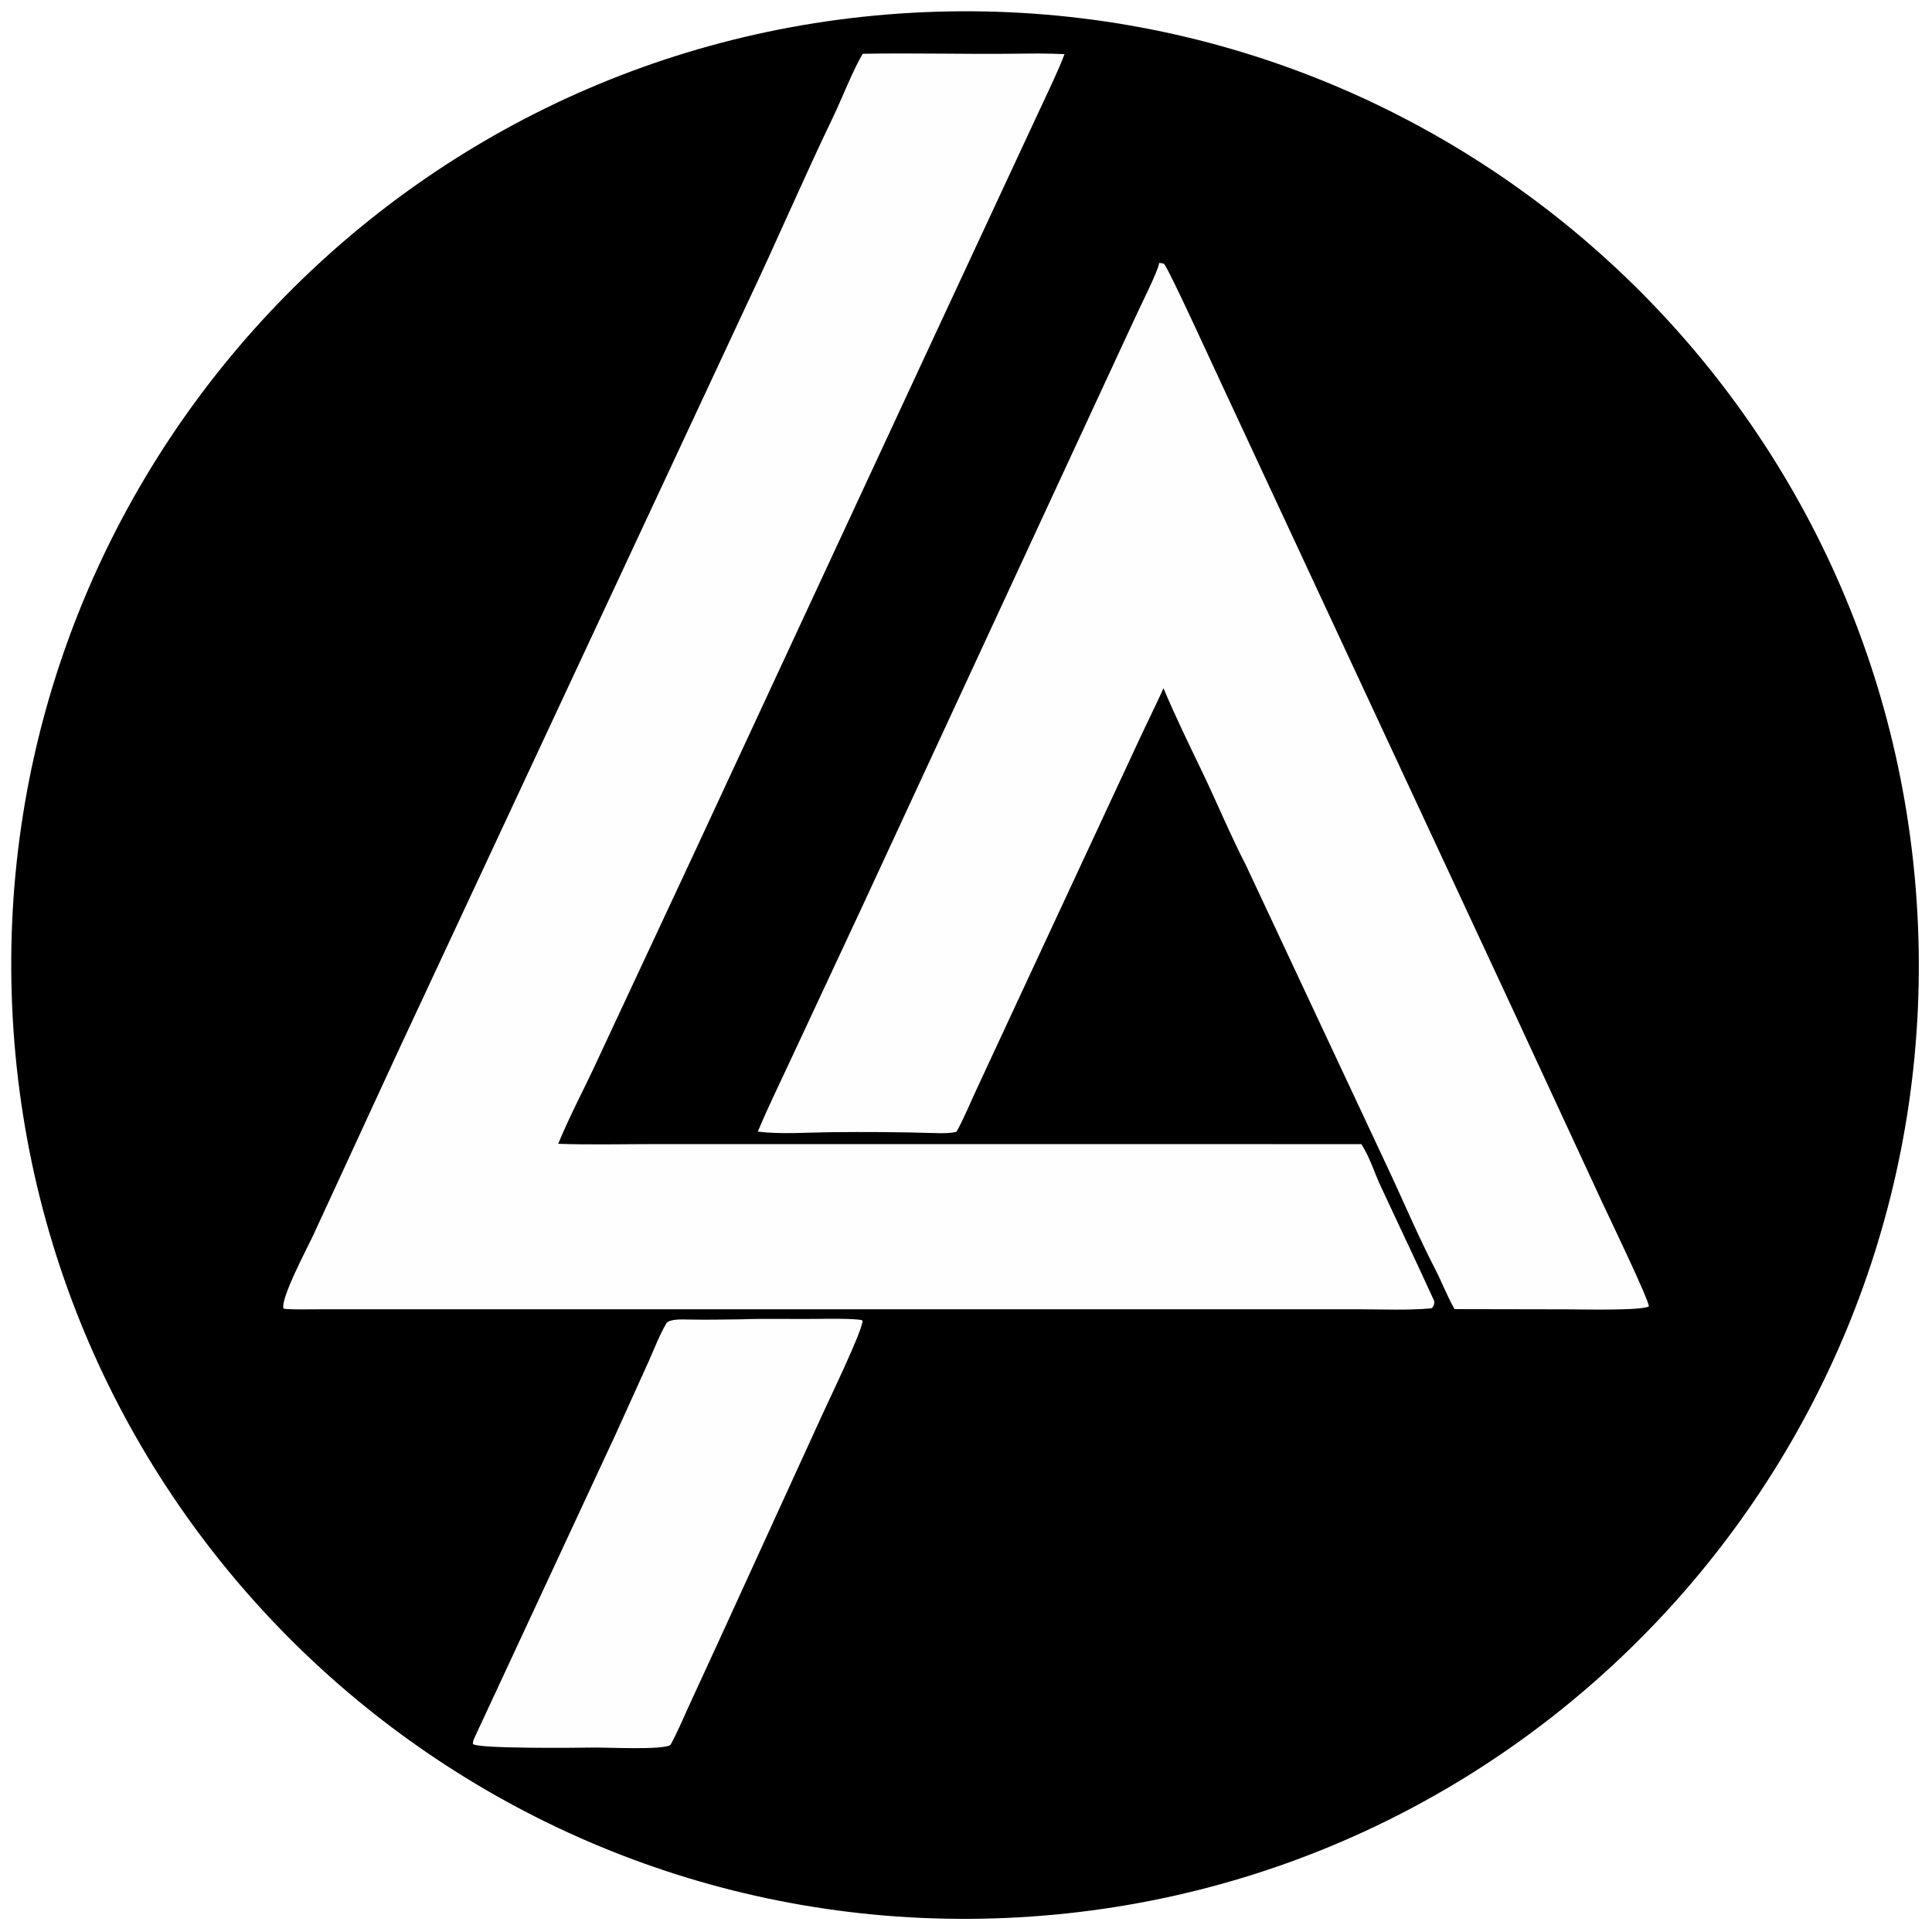
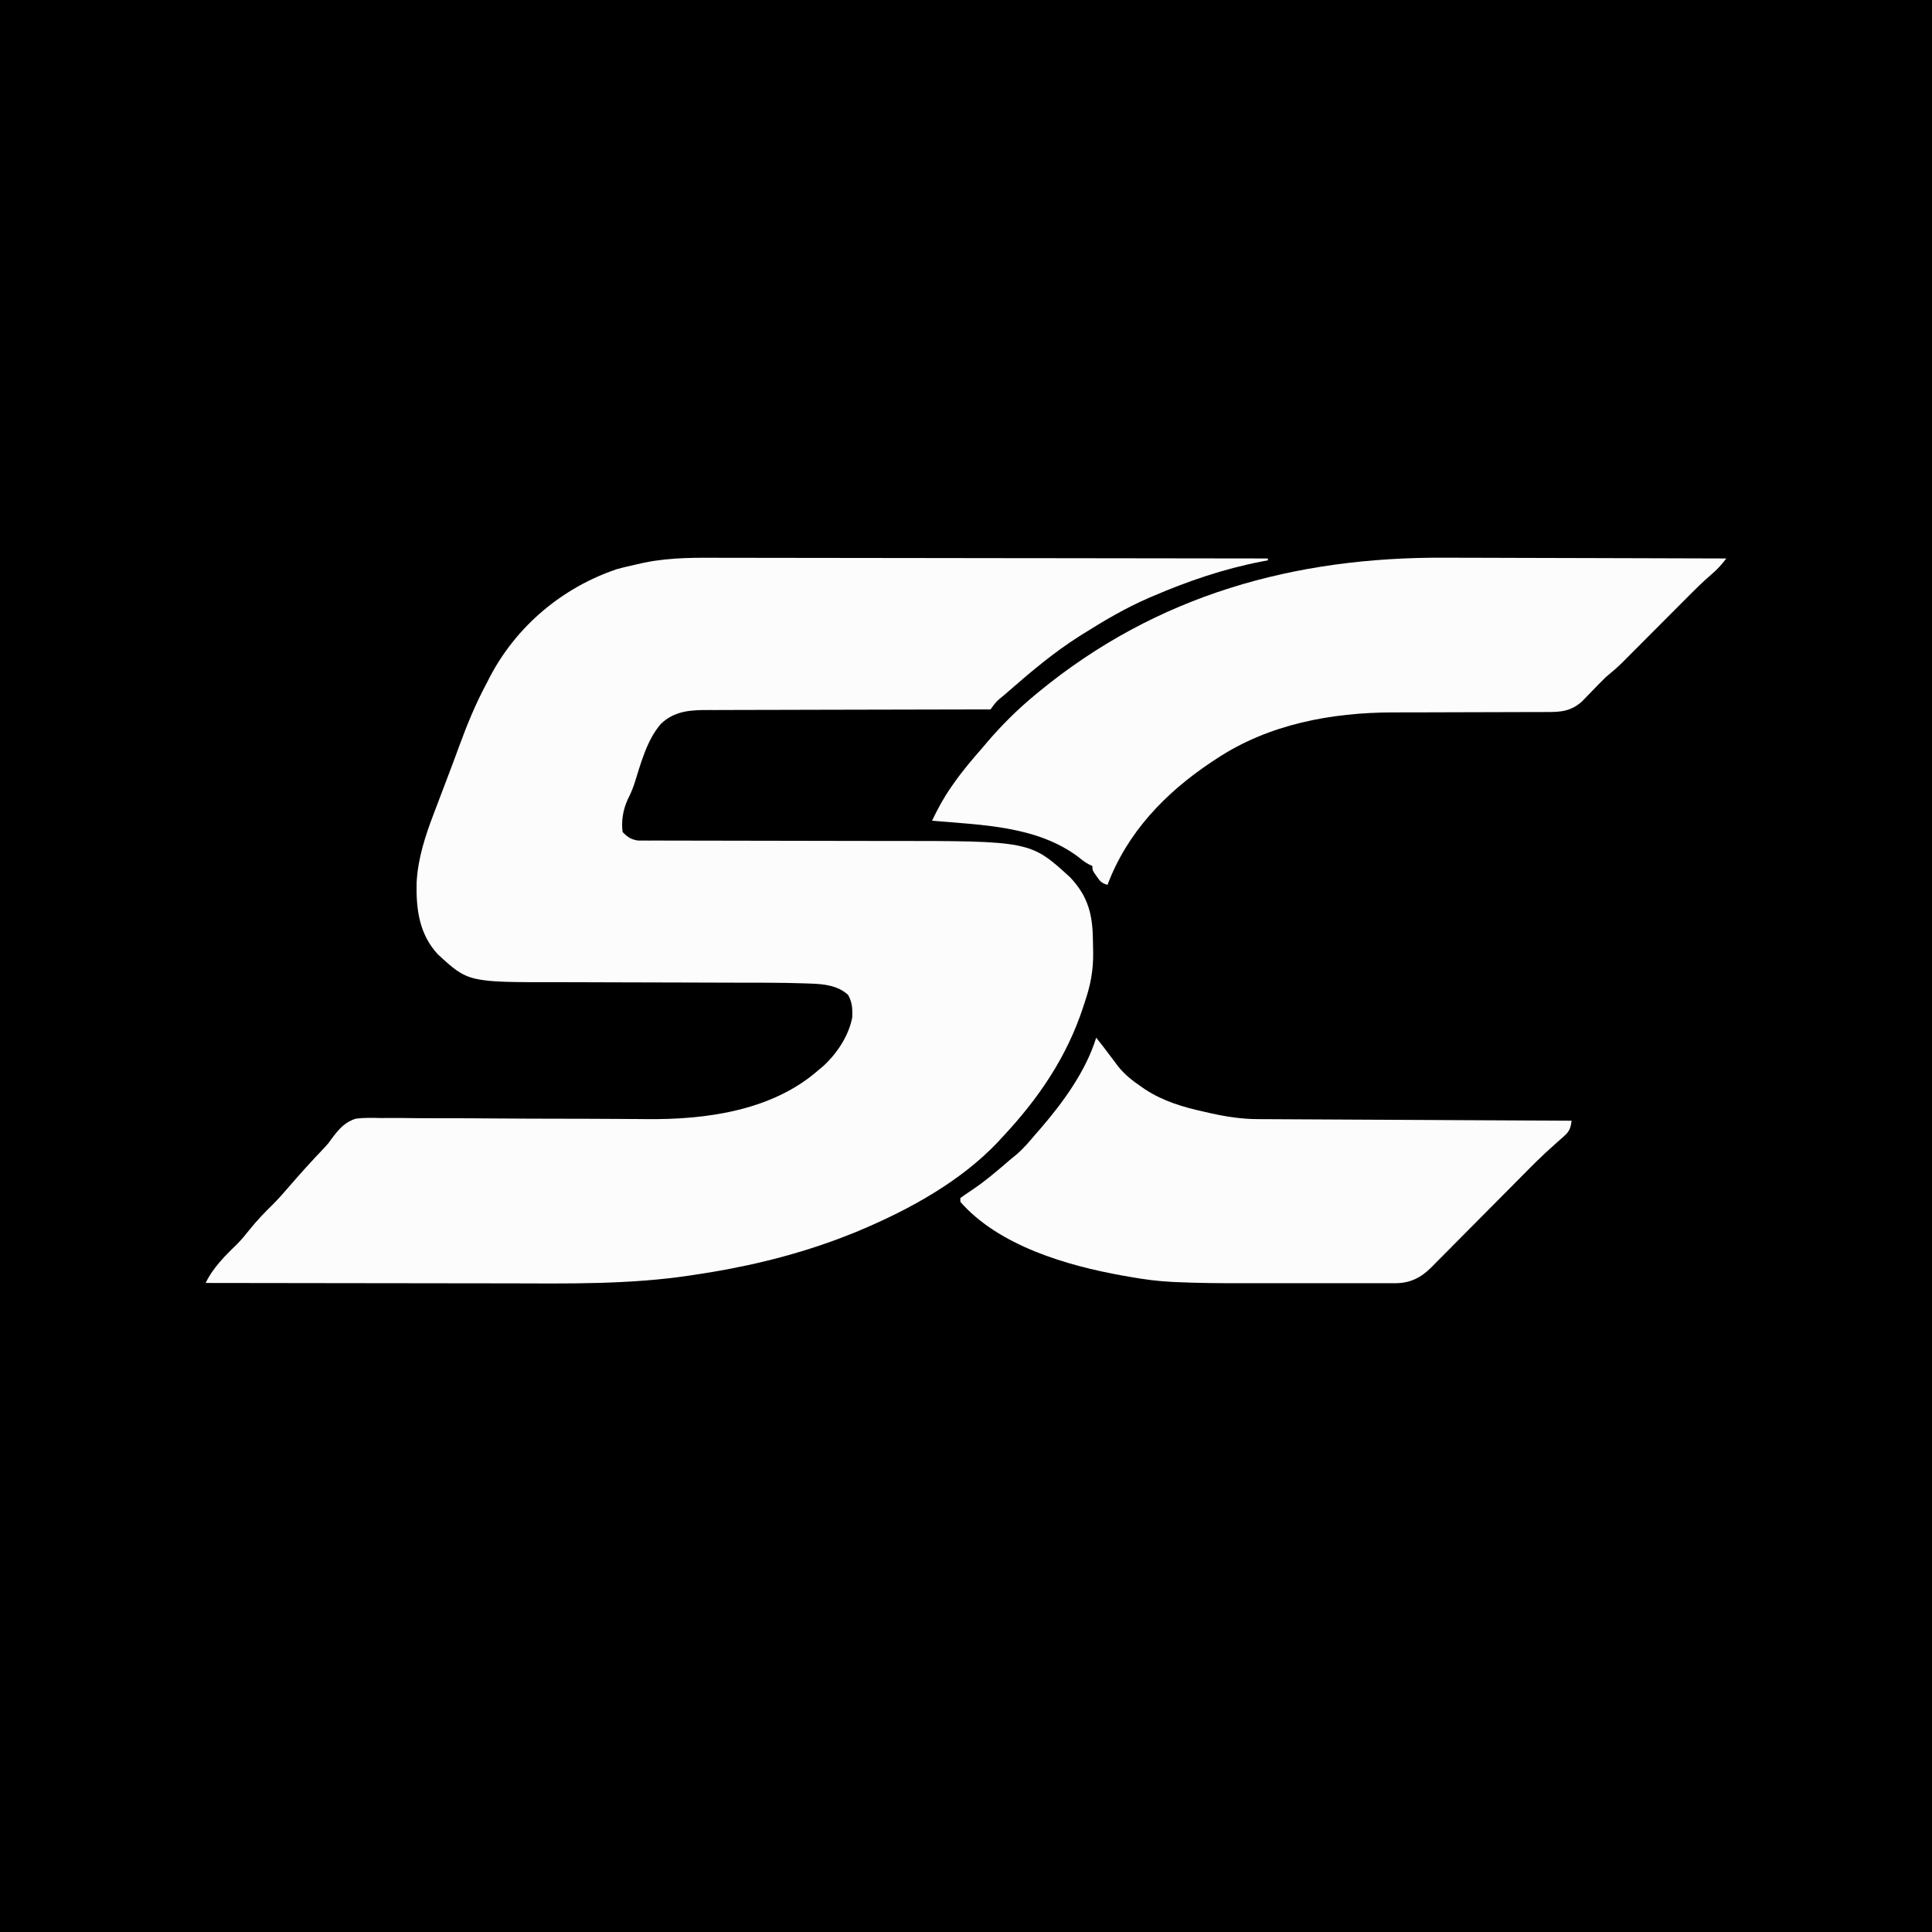
- <svg xmlns="http://www.w3.org/2000/svg" width="1080" height="1080" viewBox="0 0 1080 1080">
-   <path d="M509.603 7.158C803.506 -9.326 1055.16 215.495 1071.77 509.391C1088.39 803.286 863.676 1055.04 569.787 1071.78C275.715 1088.54 23.773 863.655 7.148 569.575C-9.477 275.495 215.516 23.652 509.603 7.158Z" />
-   <path fill="#FEFEFE" d="M482.306 30.066C511.019 29.535 540.008 30.387 568.743 30.012C577.343 29.899 586.495 29.83 595.069 30.281C591.999 38.54 586.19 50.68 582.463 58.63L566.458 92.984L521.507 189.588L387.267 478.543L333.244 594.182C326.199 609.432 318.434 623.827 312.049 639.388C328.769 640.01 348.295 639.566 365.237 639.565L463.151 639.559L761.046 639.579C766.278 648.021 768.158 655.477 772.24 664.002L792.991 708.311C795.852 714.518 798.718 720.727 801.588 726.926C802.258 728.374 801.19 731.265 799.935 731.378C787.146 732.53 773.594 731.942 760.693 731.897L335.637 731.903L214.27 731.902L178.024 731.902C172.942 731.902 163.144 732.173 158.524 731.576C156.417 726.226 172.376 696.536 175.34 689.979L222.726 587.262L417.919 169.142C434.196 134.867 449.378 99.304 465.848 65.113C470.376 55.711 477.292 38.071 482.306 30.066Z" />
-   <path fill="#FEFEFE" d="M648.001 146.955C649.189 147.082 649.469 147.158 650.629 147.424C653.329 150.03 679.99 208.721 684.407 218.003L844.185 561.105L895.629 672.129C899.417 680.276 921.581 726.193 921.73 730.295C917.248 732.771 883.849 731.932 876.577 731.932L813.092 731.813C808.847 724.268 806.163 716.991 802.303 709.519C792.541 690.618 784.386 671.147 775.343 651.951L696.545 483.8C687.956 467.202 679.831 447.606 671.568 430.482C664.711 416.273 656.426 399.173 650.401 384.748C646.082 394.324 641.264 403.893 636.827 413.471L577.971 539.962L546.601 607.44C543.697 613.562 537.834 627.5 534.622 632.7C530.671 633.603 526.587 633.516 522.56 633.393C503.167 632.796 483.794 632.694 464.395 632.9C451.238 633.039 436.647 634.173 423.615 632.583C429.609 618.325 435.22 607.05 441.609 593.257L481.39 508.068L598.884 254.477L635.654 175.182C637.947 170.167 647.502 151.21 648.001 146.955Z" />
-   <path fill="#FEFEFE" d="M414.125 737.507C427.761 737.038 442.281 737.418 455.981 737.288C461.854 737.232 476.747 736.976 481.824 737.935L482.185 738.703C481.214 745.774 463.569 782.228 459.506 791.16L402.907 914.951L385.063 953.74C382.265 959.835 377.988 969.905 374.748 975.47C370.335 978.369 339.384 976.8 332.095 976.888C324.349 977.021 267.05 977.691 264.348 974.893C264.34 973.187 264.795 972.41 265.492 970.872L343.774 802.597L362.594 761.052C365.755 753.996 368.713 746.065 372.648 739.51C374.756 737.251 381.491 737.568 384.068 737.617C394.154 737.806 404.092 737.681 414.125 737.507Z" />
+ <svg xmlns="http://www.w3.org/2000/svg" version="1.1" width="1024" height="1024">
+   <path d="M0 0 C337.92 0 675.84 0 1024 0 C1024 337.92 1024 675.84 1024 1024 C686.08 1024 348.16 1024 0 1024 C0 686.08 0 348.16 0 0 Z " fill="#000000" transform="translate(0,0)" />
+   <path d="M0 0 C3.865 0.013 7.729 0.009 11.594 0.006 C18.27 0.005 24.945 0.014 31.62 0.031 C41.271 0.056 50.922 0.063 60.574 0.067 C76.237 0.074 91.9 0.093 107.563 0.122 C122.767 0.149 137.97 0.171 153.174 0.183 C154.113 0.184 155.053 0.185 156.02 0.186 C160.732 0.19 165.444 0.193 170.156 0.197 C209.169 0.228 248.182 0.281 287.195 0.348 C287.195 0.678 287.195 1.008 287.195 1.348 C286.079 1.556 284.963 1.763 283.812 1.977 C263.847 5.844 244.861 12.334 226.195 20.348 C225.47 20.658 224.745 20.969 223.998 21.288 C211.777 26.593 200.461 33.263 189.195 40.348 C188.588 40.73 187.98 41.112 187.354 41.505 C174.04 49.955 162.042 59.993 150.195 70.348 C149.256 71.163 148.316 71.978 147.348 72.817 C143.232 76.147 143.232 76.147 140.195 80.348 C138.949 80.349 138.949 80.349 137.678 80.35 C117.437 80.365 97.196 80.407 76.956 80.48 C67.167 80.515 57.379 80.54 47.591 80.544 C39.057 80.547 30.523 80.567 21.988 80.609 C17.472 80.63 12.956 80.643 8.439 80.634 C4.183 80.627 -0.074 80.643 -4.33 80.676 C-5.887 80.684 -7.444 80.684 -9.001 80.675 C-18.601 80.622 -27.366 81.046 -34.605 88.104 C-42.061 96.756 -45.218 109.233 -48.641 119.954 C-49.612 122.786 -50.703 125.314 -52.055 127.973 C-54.526 133.312 -55.624 139.518 -54.805 145.348 C-52.145 148.063 -50.462 149.242 -46.682 149.85 C-45.503 149.852 -44.323 149.853 -43.108 149.854 C-42.447 149.86 -41.787 149.866 -41.106 149.872 C-38.9 149.888 -36.694 149.875 -34.487 149.862 C-32.902 149.868 -31.316 149.875 -29.73 149.884 C-26.314 149.899 -22.899 149.902 -19.483 149.895 C-14.057 149.884 -8.631 149.902 -3.205 149.923 C5.407 149.953 14.018 149.965 22.63 149.969 C37.972 149.975 53.314 150.005 68.656 150.054 C74.023 150.07 79.39 150.075 84.757 150.072 C161.305 150.054 161.305 150.054 182.414 169.379 C192.304 179.86 194.407 189.763 194.49 203.774 C194.507 205.749 194.551 207.723 194.596 209.698 C194.656 218.903 193.161 226.656 190.195 235.348 C189.923 236.196 189.651 237.044 189.371 237.918 C180.606 264.766 165.429 286.918 146.195 307.348 C145.5 308.109 144.806 308.869 144.09 309.653 C124.396 330.451 97.332 345.359 71.195 356.348 C70.249 356.748 69.303 357.147 68.328 357.559 C65.963 358.528 63.588 359.45 61.195 360.348 C60.203 360.723 59.21 361.098 58.187 361.485 C33.707 370.488 8.546 376.341 -17.242 380.098 C-17.904 380.199 -18.565 380.3 -19.246 380.404 C-51.366 385.241 -84.263 384.637 -116.648 384.551 C-122.27 384.538 -127.891 384.537 -133.512 384.535 C-144.093 384.529 -154.674 384.512 -165.256 384.492 C-177.329 384.47 -189.402 384.459 -201.475 384.449 C-226.252 384.428 -251.028 384.393 -275.805 384.348 C-271.912 376.219 -265.244 369.647 -258.828 363.434 C-256.528 361.063 -254.491 358.555 -252.43 355.973 C-248.612 351.215 -244.502 346.943 -240.145 342.68 C-237.48 340.024 -235.015 337.249 -232.566 334.395 C-226.088 326.867 -219.399 319.455 -212.523 312.286 C-210.661 310.248 -210.661 310.248 -208.682 307.437 C-205.064 302.678 -201.949 298.985 -196.09 297.244 C-191.717 296.701 -187.357 296.818 -182.961 296.926 C-181.284 296.923 -179.607 296.914 -177.93 296.901 C-173.402 296.879 -168.877 296.931 -164.348 296.995 C-159.586 297.05 -154.823 297.035 -150.06 297.026 C-141.032 297.021 -132.006 297.075 -122.979 297.152 C-109.78 297.261 -96.581 297.282 -83.382 297.303 C-81.421 297.306 -79.46 297.31 -77.499 297.313 C-76.061 297.315 -76.061 297.315 -74.594 297.317 C-68.948 297.328 -63.302 297.356 -57.656 297.399 C-54.12 297.426 -50.583 297.444 -47.047 297.461 C-45.427 297.471 -43.808 297.485 -42.188 297.502 C-10.605 297.844 24.671 293.056 49.195 271.348 C49.857 270.803 50.518 270.258 51.199 269.696 C58.61 263.068 65.045 253.449 66.902 243.598 C67.044 238.969 66.987 235.771 64.707 231.672 C59.314 226.682 51.903 225.879 44.796 225.672 C43.956 225.639 43.116 225.606 42.251 225.571 C29.326 225.131 16.382 225.194 3.45 225.18 C-1.508 225.174 -6.467 225.157 -11.426 225.138 C-13.138 225.132 -14.849 225.126 -16.561 225.119 C-17.417 225.116 -18.273 225.113 -19.155 225.11 C-30.663 225.068 -42.171 225.035 -53.68 225.022 C-61.495 225.014 -69.31 224.991 -77.126 224.953 C-81.24 224.933 -85.354 224.921 -89.469 224.926 C-136.634 224.973 -136.634 224.973 -152.742 210.161 C-162.618 199.497 -164.31 186.199 -163.992 172.235 C-163.377 159.481 -159.355 147.199 -154.805 135.348 C-154.01 133.255 -153.216 131.161 -152.422 129.067 C-151.019 125.371 -149.614 121.676 -148.208 117.982 C-145.891 111.891 -143.592 105.796 -141.363 99.672 C-137.158 88.151 -132.615 77.152 -126.805 66.348 C-126.293 65.348 -125.781 64.348 -125.254 63.317 C-111.137 36.225 -86.872 15.859 -58.02 6.063 C-54.306 5.018 -50.572 4.17 -46.805 3.348 C-45.622 3.081 -44.439 2.814 -43.22 2.539 C-28.932 -0.392 -14.517 -0.062 0 0 Z " fill="#FCFCFD" transform="translate(384.8048,295.6518)" />
+   <path d="M0 0 C5.265 0.025 10.53 0.027 15.795 0.032 C25.707 0.044 35.618 0.077 45.53 0.117 C56.839 0.163 68.148 0.184 79.457 0.204 C102.667 0.246 125.876 0.316 149.086 0.406 C146.691 3.444 144.412 6.153 141.434 8.626 C136.55 12.808 132.042 17.324 127.511 21.882 C126.181 23.215 126.181 23.215 124.824 24.574 C122.488 26.914 120.154 29.257 117.822 31.601 C115.452 33.98 113.08 36.357 110.709 38.734 C107.234 42.216 103.761 45.7 100.29 49.185 C99.553 49.924 98.816 50.663 98.057 51.425 C96.873 52.614 95.691 53.805 94.512 54.999 C91.527 58.015 88.345 60.689 85.086 63.406 C82.555 65.891 80.076 68.416 77.621 70.976 C76.805 71.819 75.989 72.662 75.148 73.531 C74.335 74.379 73.521 75.227 72.683 76.101 C66.6 81.498 61.352 81.839 53.564 81.79 C52.516 81.796 51.468 81.801 50.388 81.807 C48.114 81.816 45.84 81.819 43.567 81.816 C39.948 81.812 36.329 81.826 32.71 81.845 C25.002 81.881 17.294 81.895 9.586 81.906 C0.701 81.918 -8.184 81.94 -17.069 81.986 C-20.597 81.999 -24.124 81.995 -27.652 81.99 C-60.148 82.067 -93.317 88.2 -120.914 106.406 C-121.979 107.106 -123.044 107.805 -124.141 108.527 C-148.385 124.763 -168.512 145.702 -178.914 173.406 C-182.217 172.305 -182.7 171.716 -184.602 168.968 C-185.039 168.351 -185.476 167.733 -185.926 167.097 C-186.914 165.406 -186.914 165.406 -186.914 163.406 C-187.802 162.994 -187.802 162.994 -188.707 162.574 C-190.821 161.455 -192.402 160.249 -194.227 158.718 C-216.313 142.072 -245.536 141.721 -271.914 139.406 C-268.93 133.157 -265.761 127.267 -261.789 121.593 C-261.319 120.914 -260.848 120.236 -260.363 119.536 C-255.615 112.801 -250.355 106.584 -244.914 100.406 C-244.029 99.354 -244.029 99.354 -243.125 98.281 C-235.244 88.963 -226.345 80.148 -216.914 72.406 C-216.392 71.974 -215.869 71.543 -215.33 71.098 C-152.802 19.693 -79.722 -0.453 0 0 Z " fill="#FCFCFD" transform="translate(765.9145,295.5944)" />
+   <path d="M0 0 C2.346 2.887 4.609 5.817 6.812 8.812 C7.873 10.21 8.935 11.606 10 13 C10.467 13.641 10.933 14.281 11.414 14.941 C15.075 19.588 19.331 22.89 24.188 26.188 C24.775 26.591 25.362 26.995 25.967 27.412 C35.572 33.69 46.13 36.834 57.25 39.25 C58.369 39.505 59.488 39.76 60.641 40.023 C68.991 41.894 77.001 43.115 85.568 43.158 C86.644 43.166 86.644 43.166 87.742 43.173 C90.121 43.188 92.501 43.197 94.881 43.205 C96.596 43.215 98.312 43.225 100.027 43.235 C104.667 43.262 109.307 43.283 113.947 43.303 C118.802 43.325 123.657 43.353 128.513 43.379 C137.699 43.429 146.886 43.474 156.073 43.517 C166.535 43.567 176.997 43.622 187.458 43.677 C208.972 43.791 230.486 43.898 252 44 C251.491 47.654 250.929 49.574 248.15 52.022 C247.554 52.56 246.958 53.097 246.344 53.651 C245.695 54.219 245.046 54.787 244.377 55.372 C242.995 56.621 241.615 57.873 240.237 59.127 C239.176 60.088 239.176 60.088 238.093 61.069 C234.843 64.067 231.721 67.185 228.609 70.325 C227.994 70.945 227.378 71.565 226.744 72.203 C225.472 73.487 224.2 74.771 222.93 76.056 C220.902 78.107 218.869 80.153 216.835 82.199 C211.065 88.002 205.3 93.809 199.545 99.626 C195.994 103.215 192.436 106.796 188.873 110.373 C187.527 111.727 186.184 113.084 184.843 114.443 C182.978 116.335 181.103 118.218 179.226 120.098 C178.682 120.655 178.138 121.211 177.578 121.784 C172.103 127.231 166.347 130.123 158.567 130.127 C157.684 130.13 156.802 130.133 155.893 130.136 C154.932 130.134 153.971 130.131 152.981 130.129 C151.453 130.132 151.453 130.132 149.894 130.135 C146.515 130.139 143.137 130.136 139.758 130.133 C137.395 130.133 135.032 130.134 132.669 130.136 C127.701 130.137 122.732 130.135 117.764 130.13 C111.457 130.125 105.151 130.128 98.844 130.134 C93.952 130.138 89.059 130.136 84.167 130.134 C81.846 130.133 79.526 130.134 77.205 130.136 C65.76 130.145 54.336 130.06 42.901 129.555 C42.017 129.517 41.134 129.478 40.224 129.438 C32.652 129.064 25.278 128.093 17.812 126.75 C16.542 126.529 15.272 126.308 13.963 126.08 C-15.446 120.808 -51.529 110.358 -72 87 C-72 86.34 -72 85.68 -72 85 C-70.151 83.623 -68.242 82.325 -66.312 81.062 C-59.073 76.217 -52.565 70.709 -46 65 C-44.709 63.937 -43.417 62.874 -42.125 61.812 C-38.346 58.551 -35.205 54.814 -32 51 C-30.89 49.739 -30.89 49.739 -29.758 48.453 C-17.73 34.542 -5.429 17.74 0 0 Z " fill="#FDFCFD" transform="translate(581,550)" />
</svg>
